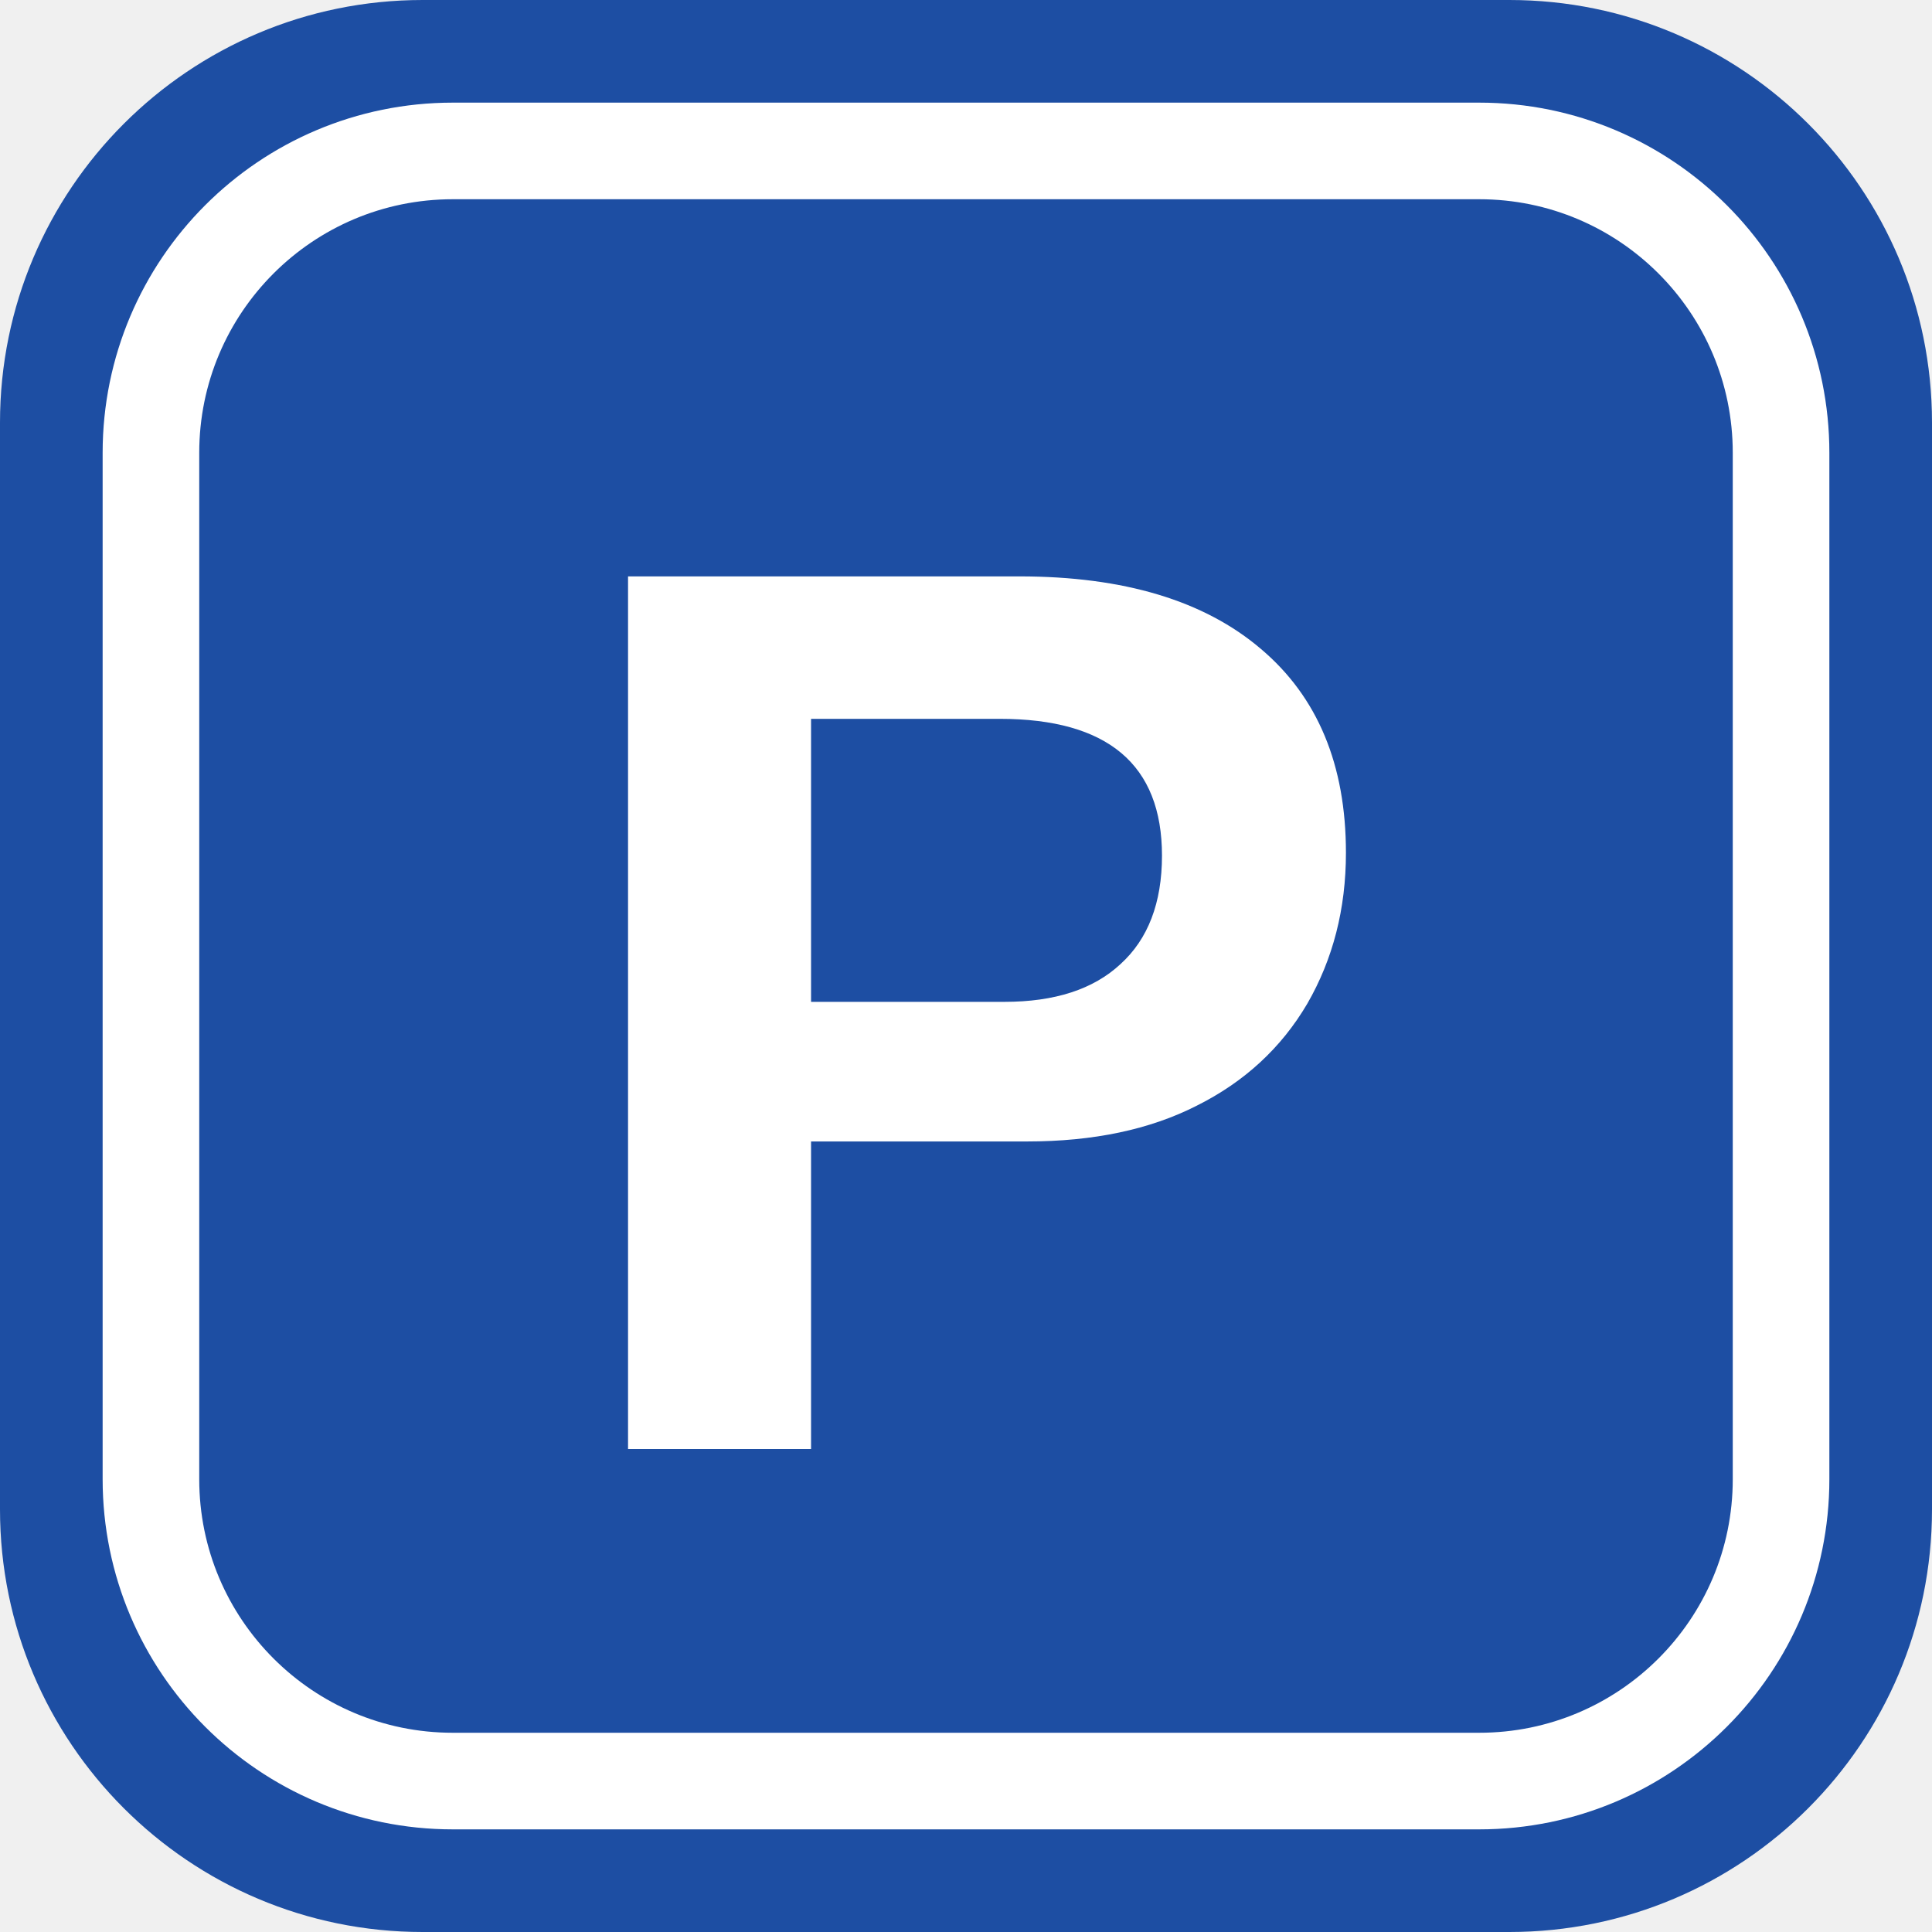
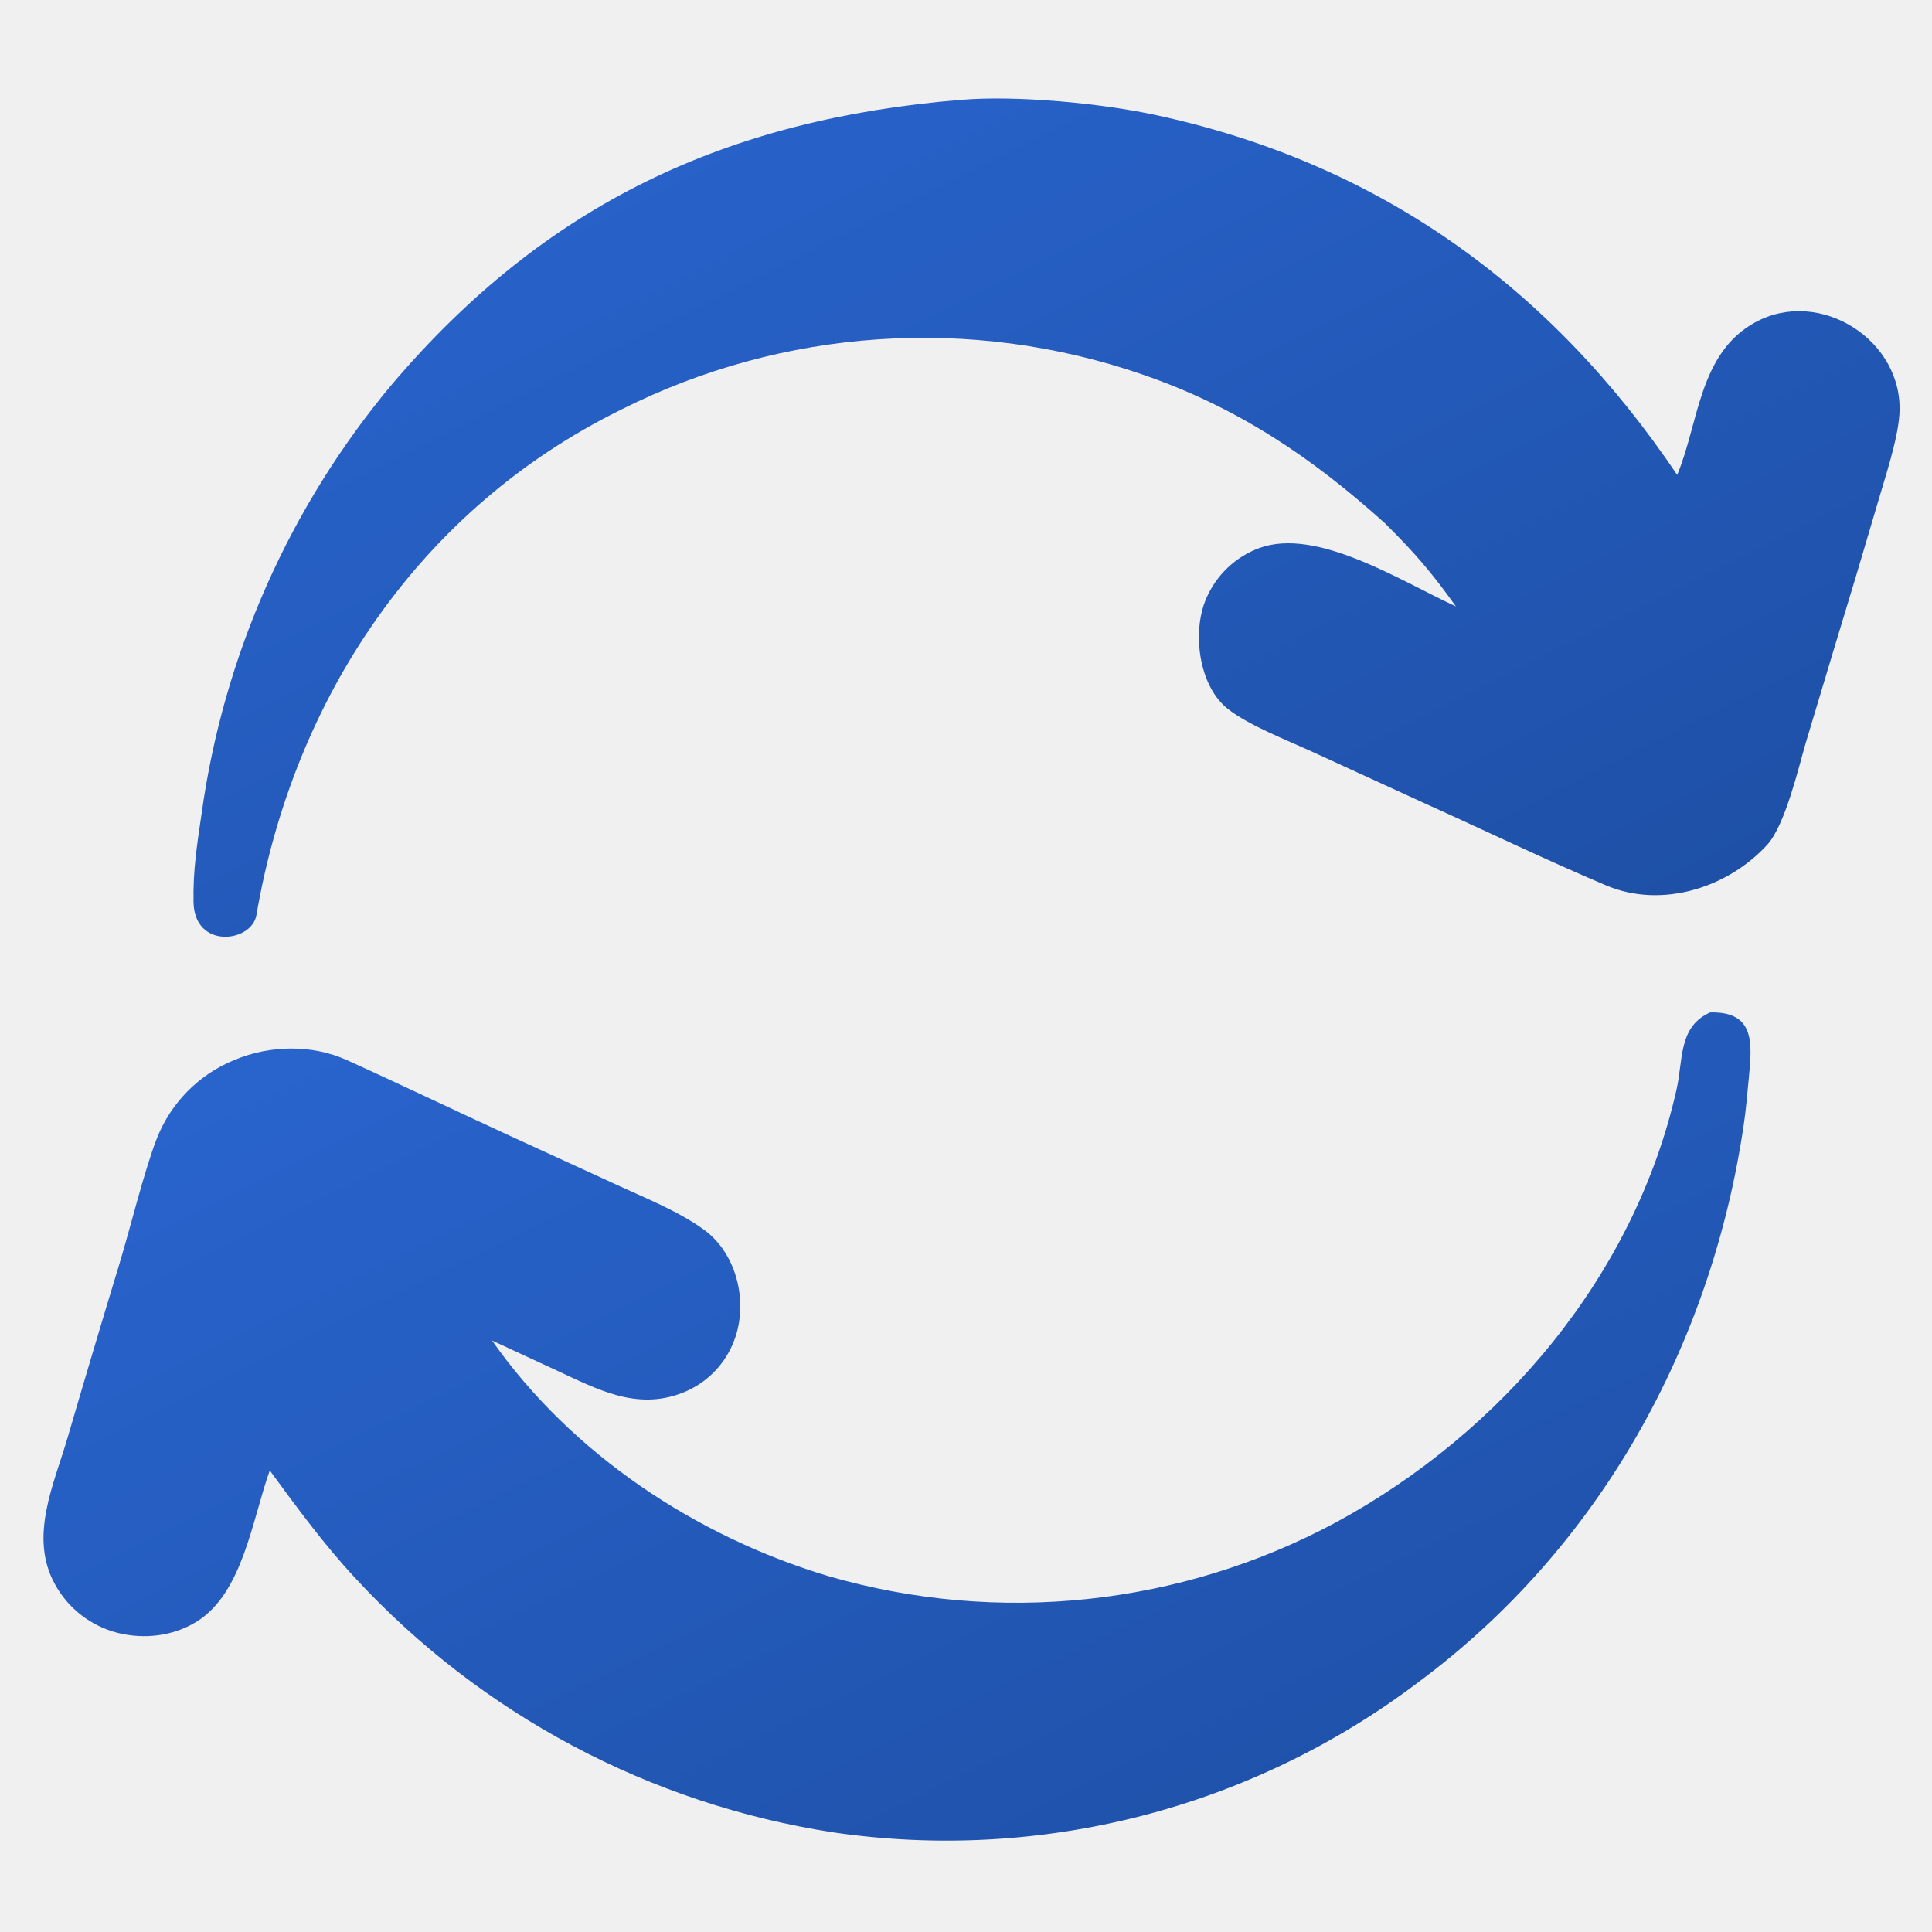
- <svg xmlns="http://www.w3.org/2000/svg" viewBox="0 0 32 32">
-   <rect width="32" height="32" rx="7" fill="#1d4ea3" />
-   <rect x="2.5" y="2.5" width="27" height="27" rx="5" fill="none" stroke="#fff" stroke-width="1.6" />
-   <text x="16" y="24" font-family="Arial Black,Arial,sans-serif" font-weight="900" font-size="21" fill="#fff" text-anchor="middle">P</text>
+ <svg xmlns="http://www.w3.org/2000/svg" viewBox="272 272 478 478">
+   <defs>
+     <linearGradient id="g" x1="0" y1="0" x2="1" y2="1">
+       <stop offset="0" stop-color="#2a66d1" />
+       <stop offset="1" stop-color="#1d4ea3" />
+     </linearGradient>
+   </defs>
+   <g fill="url(#g)">
+     <path d="M509.777 296.703C523.34 295.551 544.095 297.519 557.393 300.345C613.095 312.182 655.568 342.953 686.958 389.496C692.315 376.732 692.296 359.402 706.238 351.762C722.298 342.961 743.194 356.322 741.93 374.614C741.492 380.957 738.39 390.098 736.538 396.518C733.069 408.364 729.529 420.19 725.916 431.994L718.739 455.891C716.875 462.319 713.722 475.818 709.387 480.839C699.586 491.693 683.115 496.878 669.397 491.073C654.234 484.656 639.691 477.604 624.818 470.906L596.755 458.036C590.473 455.156 581.179 451.551 575.917 447.502C568.473 441.776 566.901 428.182 570.426 420.101C572.903 414.293 577.666 409.764 583.591 407.581C597.835 402.434 618.22 415.57 632.22 422.041C626.053 413.447 622.039 408.783 614.652 401.456C596.438 385.055 578.099 372.744 554.669 364.659C512.258 350.043 465.741 353.178 425.675 373.352C375.6 397.993 344.61 444.924 335.44 498.396C334.273 505.201 320.089 506.941 319.878 495.192C319.736 487.316 320.742 481.022 321.893 473.179C327.34 434.117 343.647 397.368 368.955 367.119C407.081 322.255 451.96 301.432 509.777 296.703Z" />
+     <path d="M695.095 522.485C706.378 522.211 705.473 530.296 704.665 538.857C704.31 542.618 704 546.334 703.454 550.078C695.435 605.069 667.543 655.06 622.975 688.149C581.654 719.447 529.501 732.854 478.209 725.362C432.768 718.37 391.043 696.169 359.854 662.39C352.032 653.962 345.535 645.067 338.742 635.803C334.361 648.108 332.075 666.025 320.749 673.155C314.942 676.81 307.684 677.657 301.085 675.987C294.452 674.295 288.825 669.913 285.559 663.897C279.157 652.204 285.278 639.422 288.738 627.645C292.937 613.278 297.213 598.934 301.566 584.614C304.219 575.885 307.721 561.525 310.828 553.6C314.296 544.84 321.18 537.868 329.895 534.288C338.719 530.561 349.168 530.366 357.842 534.293C371.818 540.62 385.703 547.308 399.658 553.706L425.382 565.504C432.343 568.707 439.964 571.755 446.157 576.238C454.63 582.371 457.395 595.118 453.266 604.586C450.9 610.127 446.39 614.474 440.766 616.633C429.415 621.02 419.728 615.694 409.69 611.053L393.731 603.658C413.444 631.781 444.356 652.226 477.106 661.997C519.036 674.087 564.03 669.308 602.484 648.681C643.572 626.41 676.375 587.724 686.786 541.62C688.446 534.266 687.267 526.436 694.539 522.759L695.095 522.485Z" />
+   </g>
</svg>
